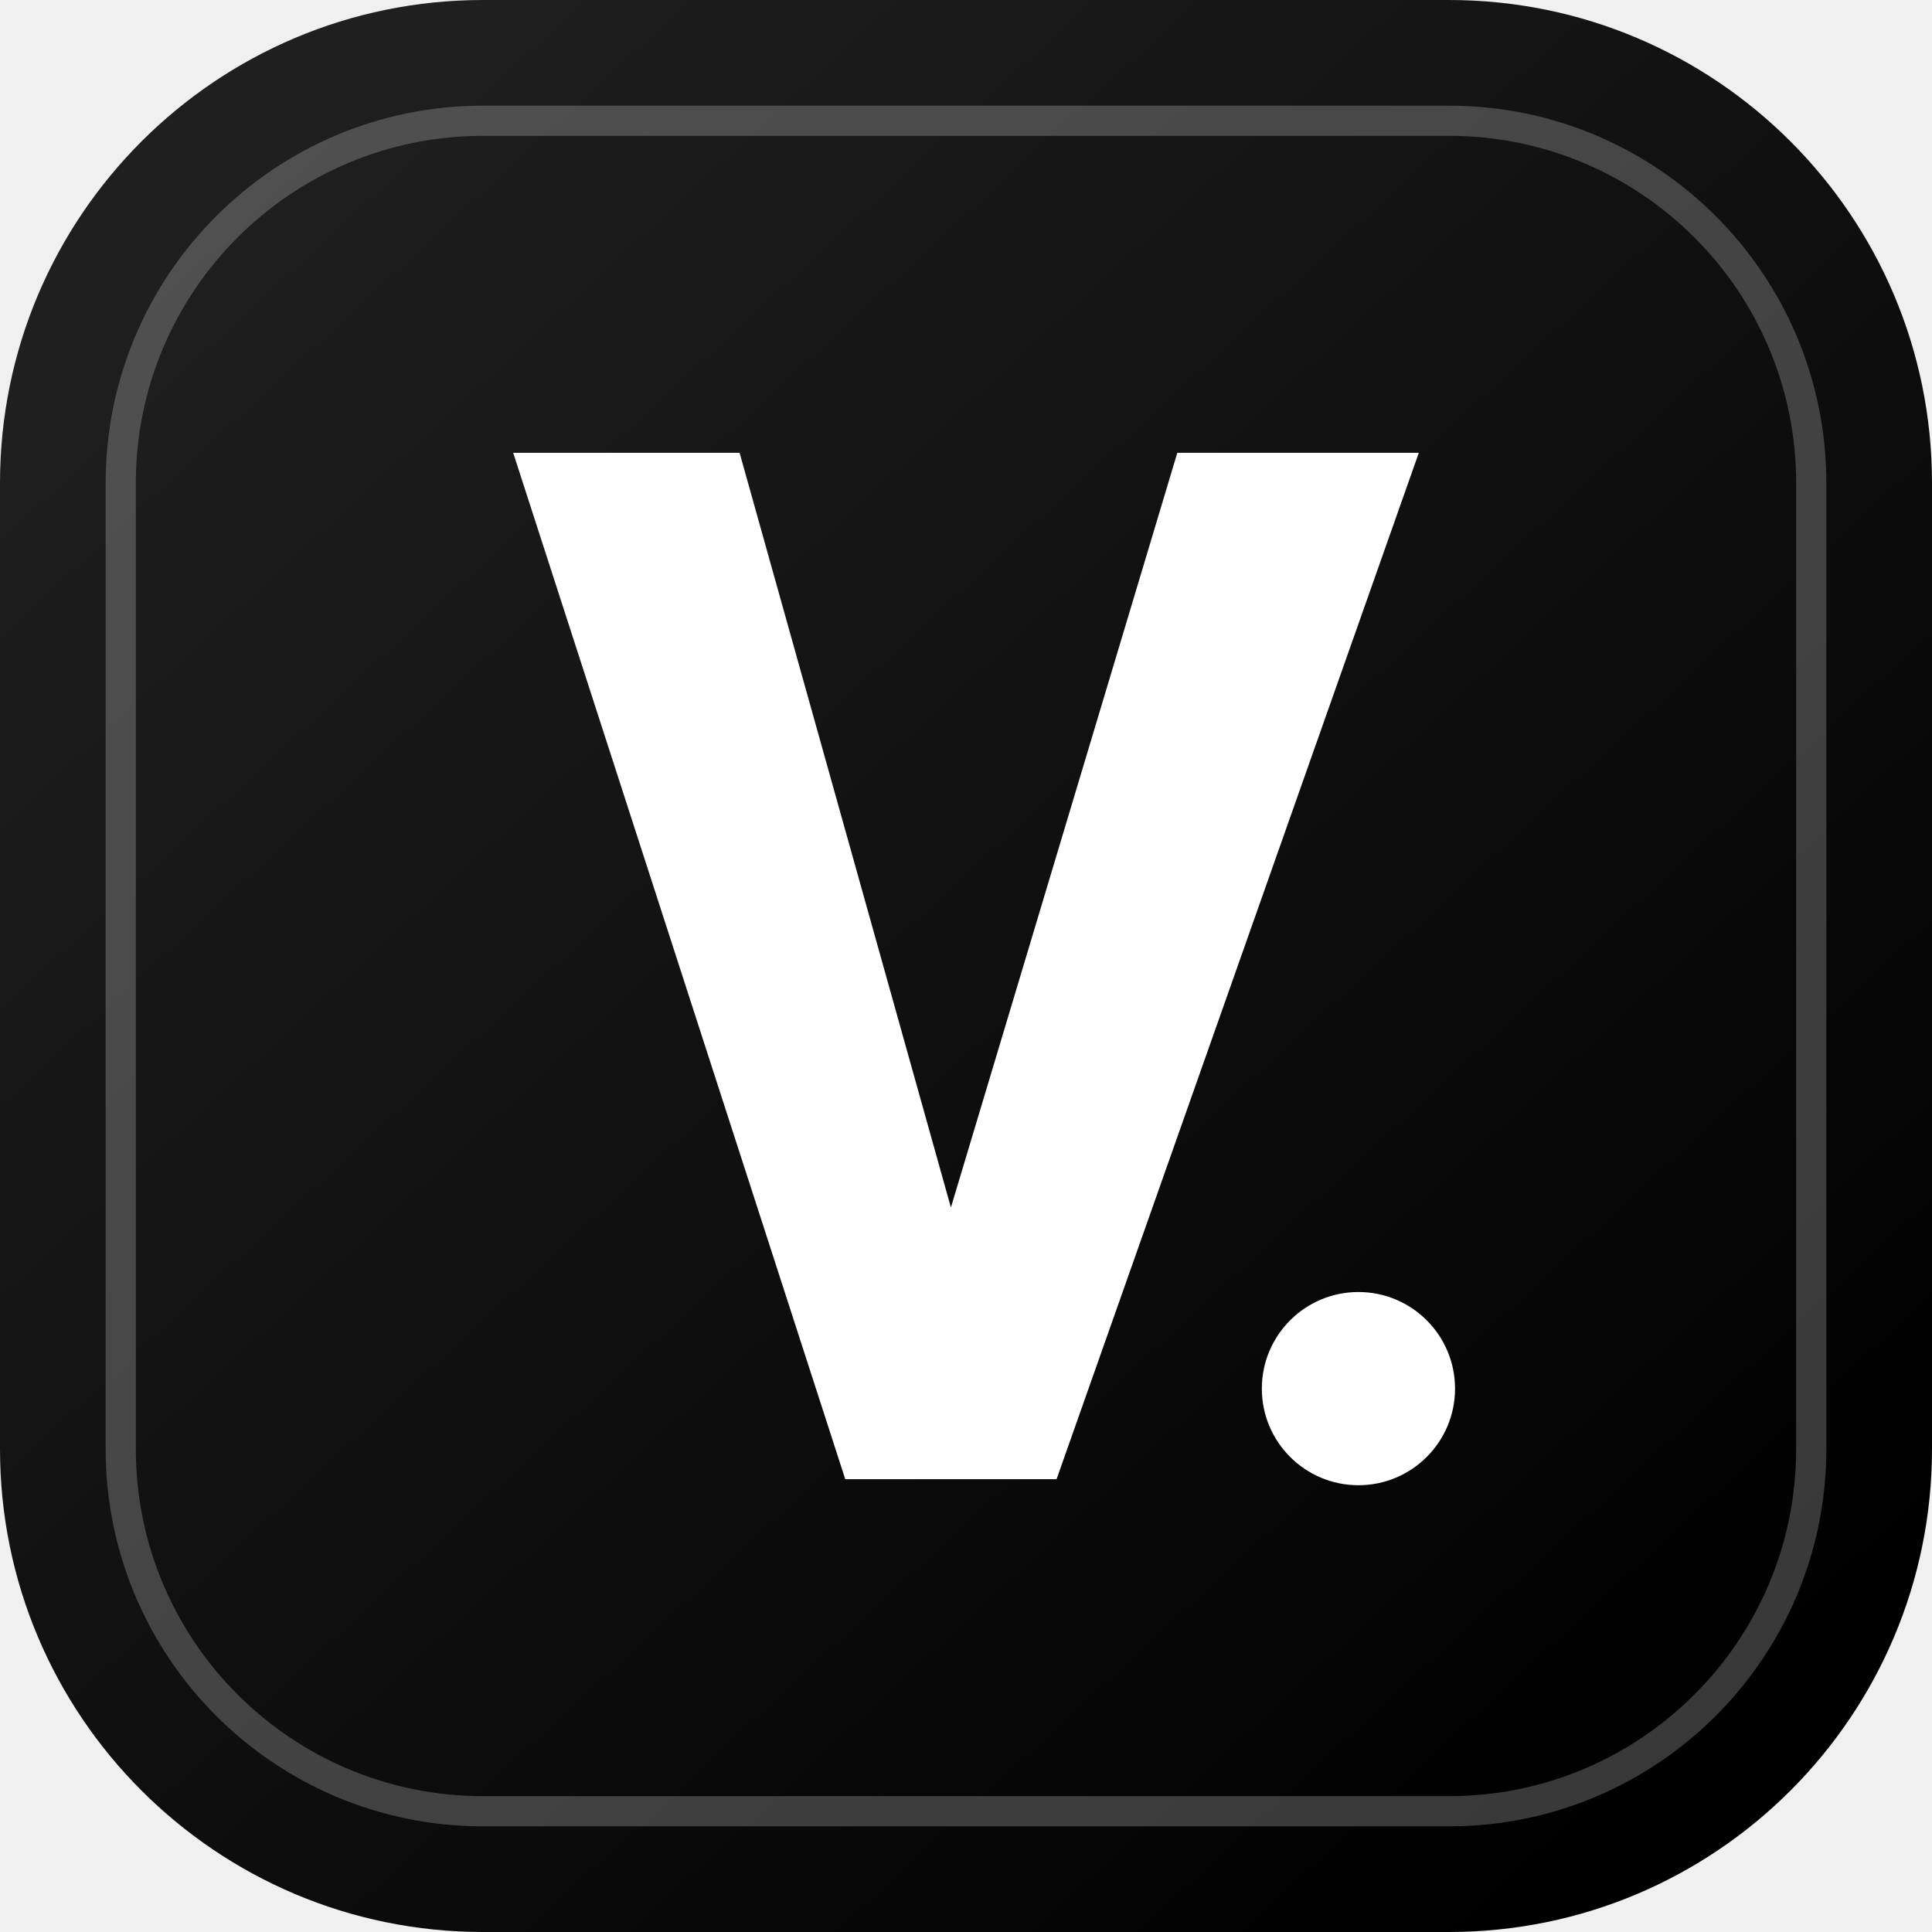
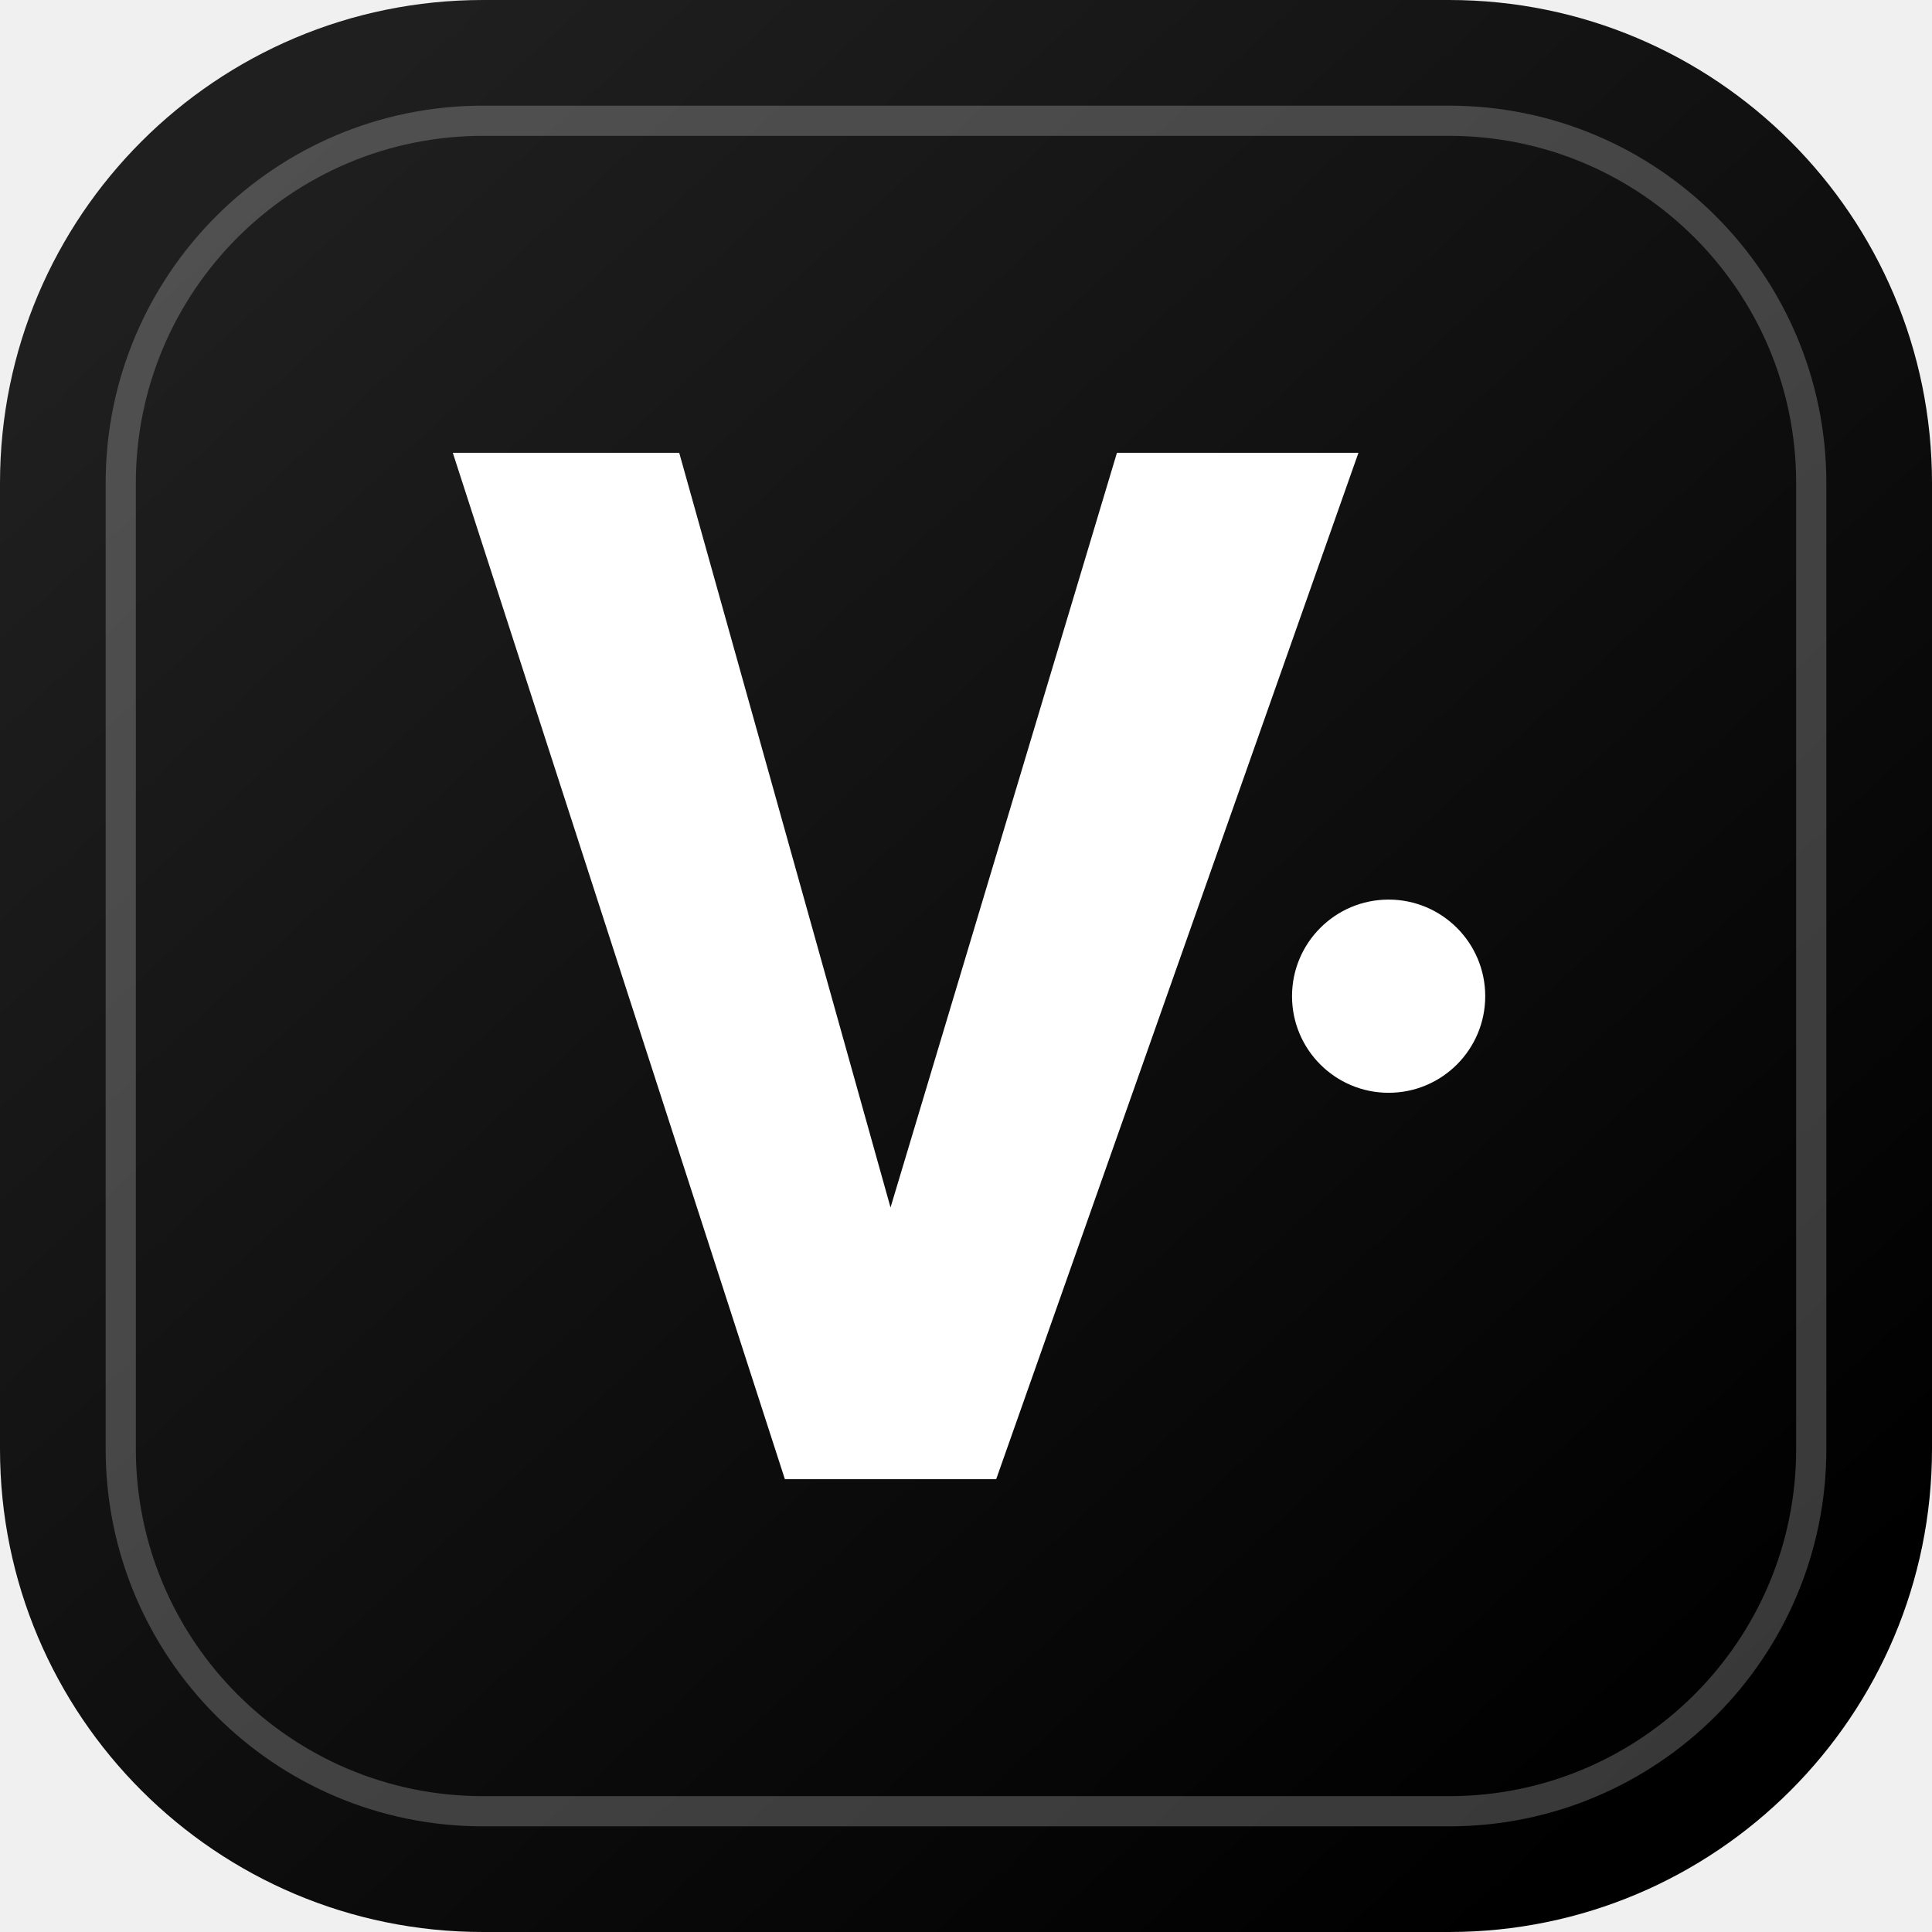
<svg xmlns="http://www.w3.org/2000/svg" viewBox="0 0 64 64" role="img" aria-label="VOCA favicon">
  <defs>
    <linearGradient id="bg" x1="8" y1="6" x2="56" y2="58" gradientUnits="userSpaceOnUse">
      <stop offset="0" stop-color="#1f1f1f" />
      <stop offset="1" stop-color="#000000" />
    </linearGradient>
  </defs>
  <rect width="64" height="64" rx="16" fill="url(#bg)" />
  <rect x="4" y="4" width="56" height="56" rx="12" fill="none" stroke="#ffffff" stroke-opacity="0.22" />
-   <path d="M17 15L28 49H35L47 15H39L31.5 40L24.5 15Z" fill="#ffffff" />
-   <circle cx="45" cy="46" r="3.2" fill="#ffffff" />
+   <path d="M15 15L26 49H33L45 15H37L29.5 40L22.5 15Z" fill="#ffffff" />
+   <circle cx="46" cy="33" r="3.2" fill="#ffffff" />
</svg>
